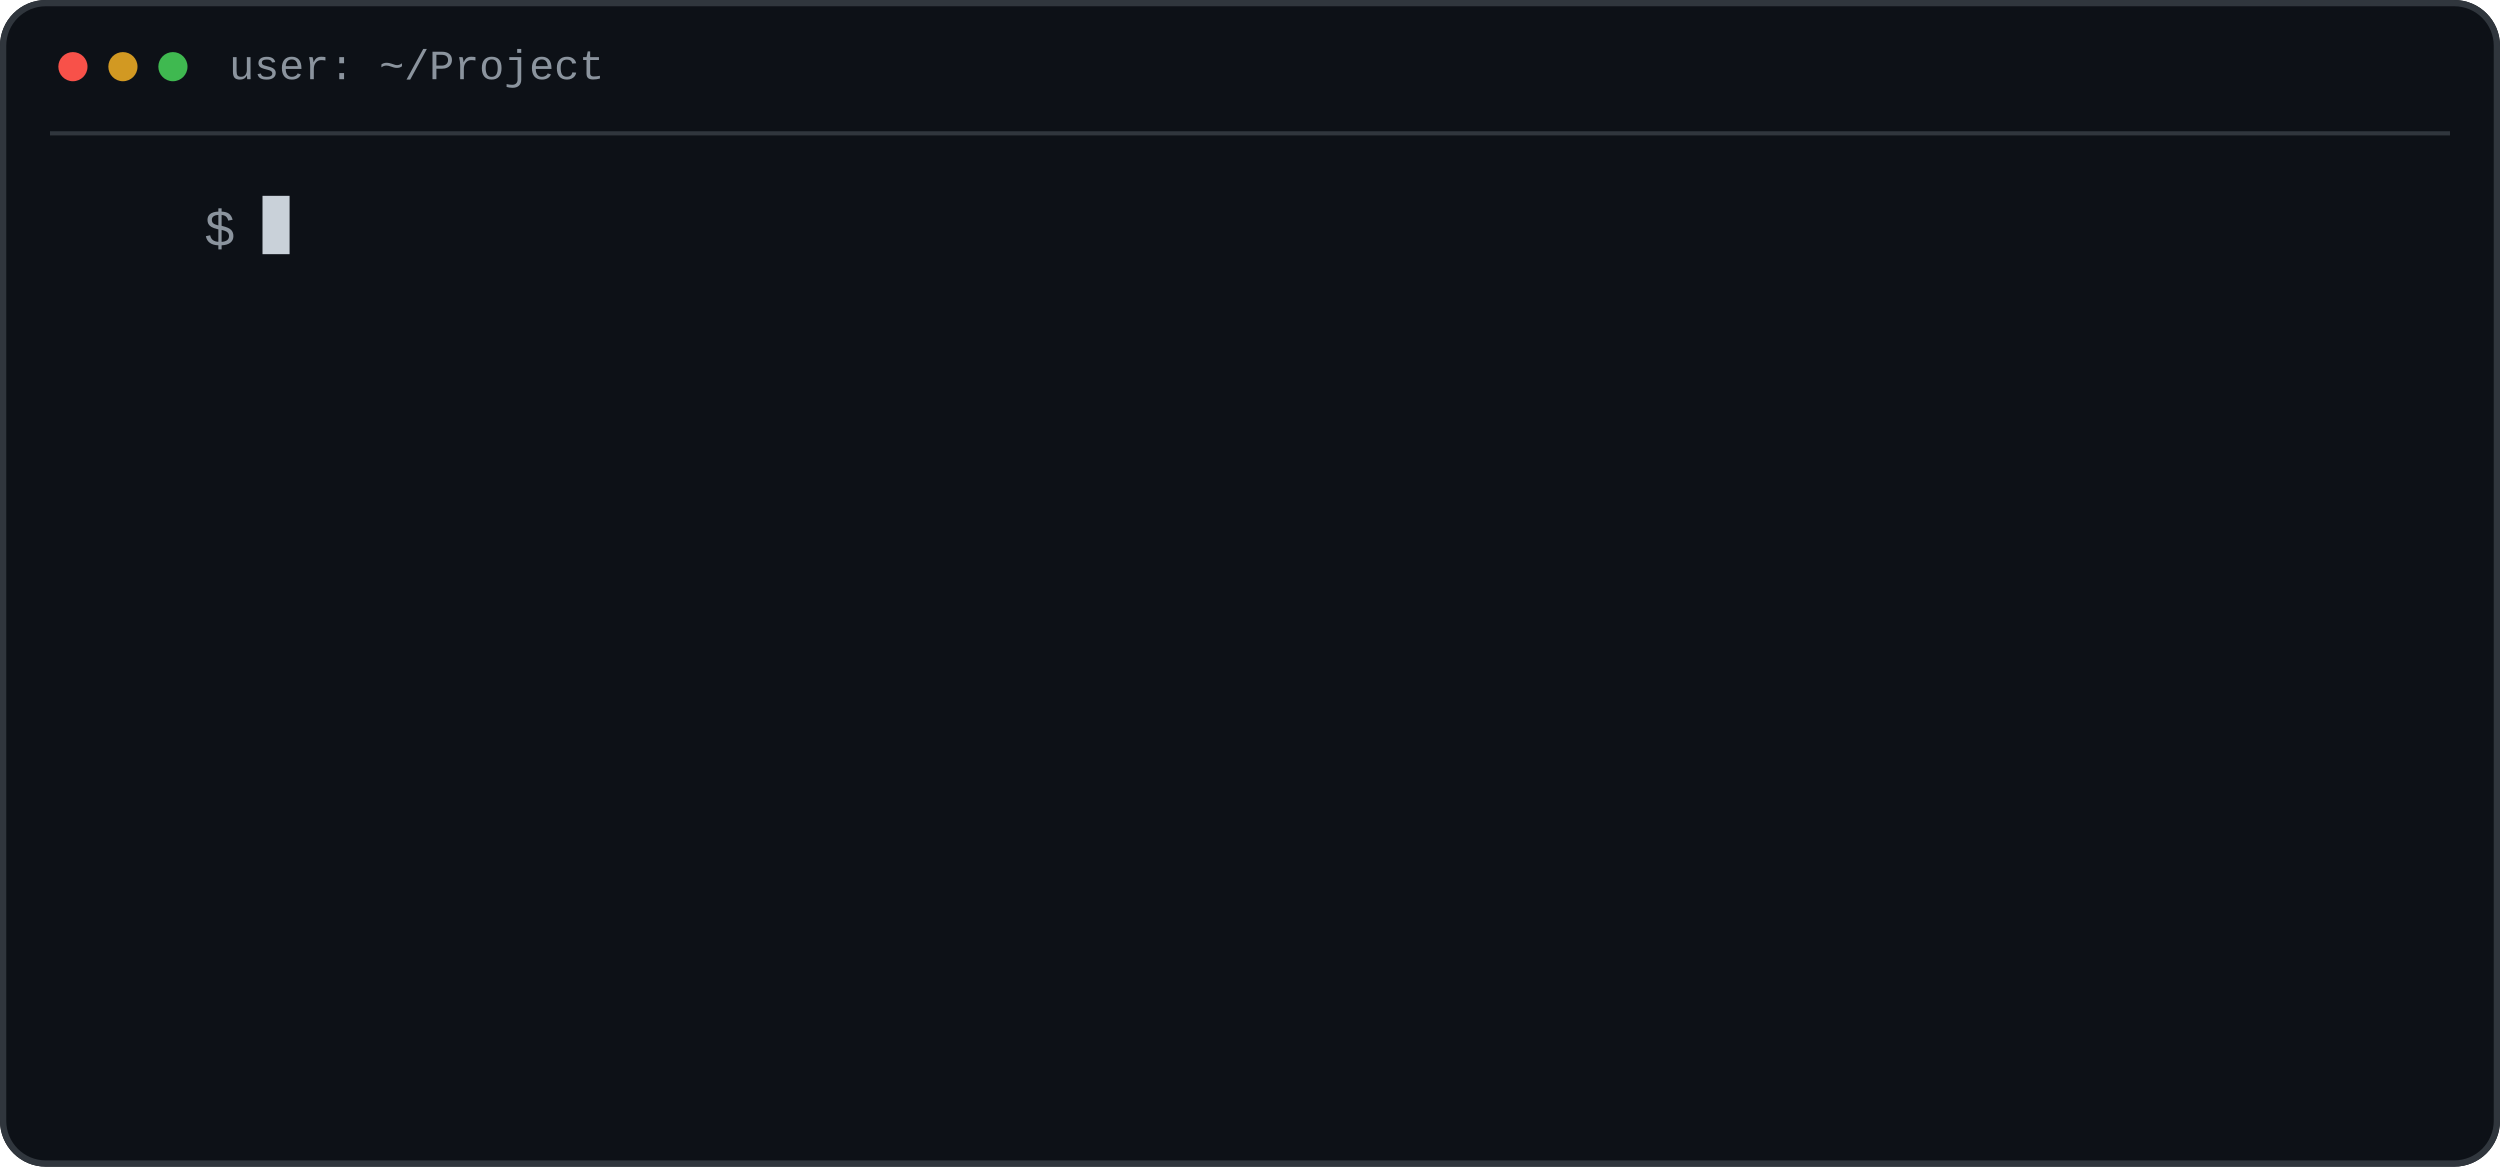
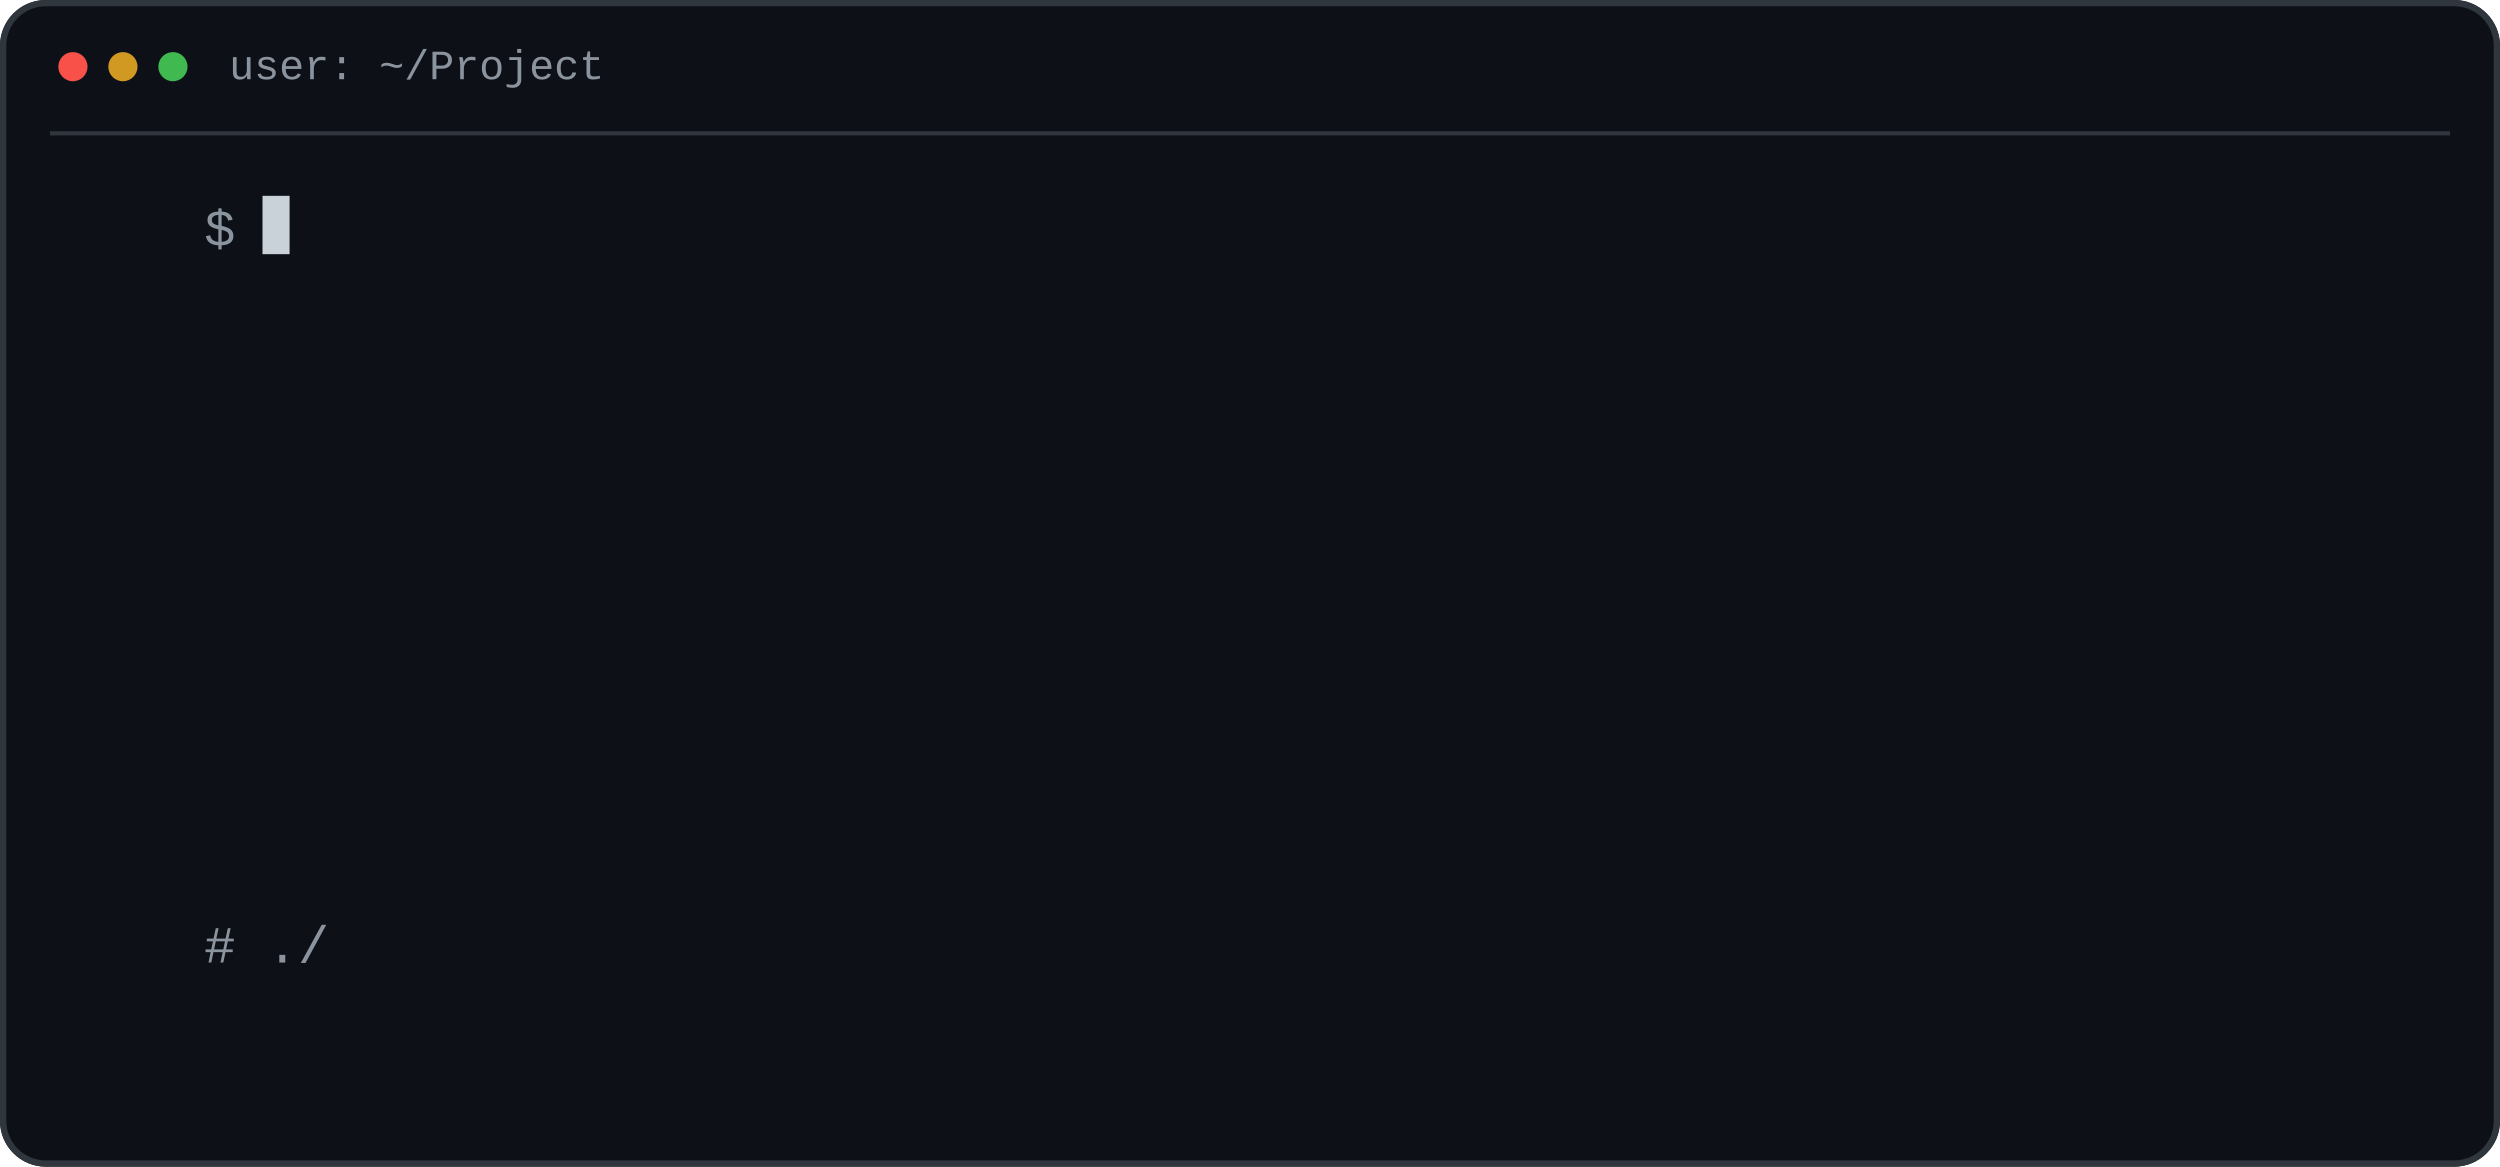
<svg xmlns="http://www.w3.org/2000/svg" width="1200" height="560" viewBox="0 0 1200 560" role="img" aria-labelledby="title desc">
  <defs>
-     <filter id="softGlow" x="-20%" y="-20%" width="140%" height="140%">
-       <feGaussianBlur stdDeviation="1.5" result="blur" />
+     <filter id="asciiDepth" x="-10%" y="-10%" width="130%" height="140%">
+       <feOffset dx="8" dy="7" in="SourceAlpha" result="off" />
+       <feFlood flood-color="#1f6feb" flood-opacity="0.38" result="blue" />
+       <feComposite in="blue" in2="off" operator="in" result="shadow" />
      <feMerge>
-         <feMergeNode in="blur" />
+         <feMergeNode in="shadow" />
        <feMergeNode in="SourceGraphic" />
      </feMerge>
    </filter>
    <clipPath id="commandClip">
-       <rect x="98" y="92" width="0" height="34">
+       <rect x="124" y="91" width="0" height="36">
        <animate attributeName="width" values="0;18;36;54;72;90;108;126;144;162" dur="1.05s" begin="0.35s" calcMode="discrete" fill="freeze" />
      </rect>
    </clipPath>
    <clipPath id="descClip">
-       <rect x="98" y="454" width="0" height="34">
-         <animate attributeName="width" values="0;40;80;120;160;200;240;280;320;360;400;440;480;520;560;600" dur="1.15s" begin="3.25s" calcMode="discrete" fill="freeze" />
+       <rect x="124" y="435" width="0" height="34">
+         <animate attributeName="width" values="0;32;64;96;128;160;192;224;256;288;320;352;384;416;448;480;512;544;576" dur="1.2s" begin="3.42s" calcMode="discrete" fill="freeze" />
      </rect>
-     </clipPath>
-     <clipPath id="slice1">
-       <rect x="105" y="184" width="990" height="35" />
-     </clipPath>
-     <clipPath id="slice2">
-       <rect x="105" y="219" width="990" height="35" />
-     </clipPath>
-     <clipPath id="slice3">
-       <rect x="105" y="254" width="990" height="35" />
-     </clipPath>
-     <clipPath id="slice4">
-       <rect x="105" y="289" width="990" height="35" />
-     </clipPath>
-     <clipPath id="slice5">
-       <rect x="105" y="324" width="990" height="35" />
-     </clipPath>
-     <clipPath id="slice6">
-       <rect x="105" y="359" width="990" height="40" />
    </clipPath>
  </defs>
  <rect width="1200" height="560" rx="22" fill="#0d1117" />
  <rect x="1.5" y="1.5" width="1197" height="557" rx="20.5" fill="none" stroke="#30363d" stroke-width="3" />
  <path d="M24 64H1176" stroke="#30363d" stroke-width="2" />
  <circle cx="35" cy="32" r="7" fill="#f85149" />
  <circle cx="59" cy="32" r="7" fill="#d29922" />
  <circle cx="83" cy="32" r="7" fill="#3fb950" />
  <text x="110" y="38" fill="#8b949e" font-family="ui-monospace, SFMono-Regular, Menlo, Consolas, 'Liberation Mono', monospace" font-size="20">user: ~/Project</text>
  <g font-family="ui-monospace, SFMono-Regular, Menlo, Consolas, 'Liberation Mono', monospace" font-size="25">
    <text x="98" y="118" fill="#8b949e">$</text>
    <text x="124" y="118" fill="#c9d1d9" clip-path="url(#commandClip)">ekzd init</text>
    <rect x="126" y="94" width="13" height="28" fill="#c9d1d9">
      <animate attributeName="x" values="126;144;162;180;198;216;234;252;270;288" dur="1.05s" begin="0.35s" calcMode="discrete" fill="freeze" />
      <set attributeName="visibility" to="hidden" begin="1.55s" fill="freeze" />
    </rect>
  </g>
-   <g font-family="ui-monospace, SFMono-Regular, Menlo, Consolas, 'Liberation Mono', monospace" font-size="260" font-weight="800" fill="none" stroke-linejoin="miter" stroke-linecap="butt" stroke-dasharray="12 4" transform="matrix(1 0 -0.16 0.72 10 125)">
-     <g clip-path="url(#slice1)" visibility="hidden">
-       <set attributeName="visibility" to="visible" begin="1.72s" fill="freeze" />
-       <text x="165" y="405" stroke="#1f6feb" stroke-opacity=".34" stroke-width="8" transform="translate(13 12)">EkzD</text>
-       <text x="165" y="405" stroke="#f0f6fc" stroke-width="2.8">EkzD</text>
-     </g>
-     <g clip-path="url(#slice2)" visibility="hidden">
-       <set attributeName="visibility" to="visible" begin="1.96s" fill="freeze" />
-       <text x="165" y="405" stroke="#1f6feb" stroke-opacity=".34" stroke-width="8" transform="translate(13 12)">EkzD</text>
-       <text x="165" y="405" stroke="#f0f6fc" stroke-width="2.8">EkzD</text>
-     </g>
-     <g clip-path="url(#slice3)" visibility="hidden">
-       <set attributeName="visibility" to="visible" begin="2.20s" fill="freeze" />
-       <text x="165" y="405" stroke="#1f6feb" stroke-opacity=".34" stroke-width="8" transform="translate(13 12)">EkzD</text>
-       <text x="165" y="405" stroke="#f0f6fc" stroke-width="2.8">EkzD</text>
-     </g>
-     <g clip-path="url(#slice4)" visibility="hidden">
-       <set attributeName="visibility" to="visible" begin="2.44s" fill="freeze" />
-       <text x="165" y="405" stroke="#1f6feb" stroke-opacity=".34" stroke-width="8" transform="translate(13 12)">EkzD</text>
-       <text x="165" y="405" stroke="#f0f6fc" stroke-width="2.8">EkzD</text>
-     </g>
-     <g clip-path="url(#slice5)" visibility="hidden">
-       <set attributeName="visibility" to="visible" begin="2.68s" fill="freeze" />
-       <text x="165" y="405" stroke="#1f6feb" stroke-opacity=".34" stroke-width="8" transform="translate(13 12)">EkzD</text>
-       <text x="165" y="405" stroke="#f0f6fc" stroke-width="2.8">EkzD</text>
-     </g>
-     <g clip-path="url(#slice6)" visibility="hidden">
-       <set attributeName="visibility" to="visible" begin="2.92s" fill="freeze" />
-       <text x="165" y="405" stroke="#1f6feb" stroke-opacity=".34" stroke-width="8" transform="translate(13 12)">EkzD</text>
-       <text x="165" y="405" stroke="#f0f6fc" stroke-width="2.8">EkzD</text>
-     </g>
+   <g xml:space="preserve" font-family="ui-monospace, SFMono-Regular, Menlo, Consolas, 'Liberation Mono', monospace" font-size="32" font-weight="700" fill="#f0f6fc" filter="url(#asciiDepth)" transform="matrix(1 0 -0.10 1 36 0)">
+     <text x="170" y="190" visibility="hidden">
+       <set attributeName="visibility" to="visible" begin="1.72s" fill="freeze" /> _______     __  __        ______      _____</text>
+     <text x="170" y="228" visibility="hidden">
+       <set attributeName="visibility" to="visible" begin="1.98s" fill="freeze" />|  _____|   | | / /       |___  /     |  __ \</text>
+     <text x="170" y="266" visibility="hidden">
+       <set attributeName="visibility" to="visible" begin="2.24s" fill="freeze" />| |____     | |/ /           / /      | |  | |</text>
+     <text x="170" y="304" visibility="hidden">
+       <set attributeName="visibility" to="visible" begin="2.50s" fill="freeze" />|  ____|    |   &lt;           / /       | |  | |</text>
+     <text x="170" y="342" visibility="hidden">
+       <set attributeName="visibility" to="visible" begin="2.76s" fill="freeze" />| |_____    | |\ \         / /__      | |__| |</text>
+     <text x="170" y="380" visibility="hidden">
+       <set attributeName="visibility" to="visible" begin="3.02s" fill="freeze" />|_______|   |_| \_\       /_____|     |_____/</text>
  </g>
-   <g font-family="ui-monospace, SFMono-Regular, Menlo, Consolas, 'Liberation Mono', monospace" font-size="25" clip-path="url(#descClip)">
-     <text x="98" y="480" fill="#8b949e"># ./</text>
-     <text x="158" y="480" fill="#c9d1d9"> deterministic structural trust layer</text>
+   <g font-family="ui-monospace, SFMono-Regular, Menlo, Consolas, 'Liberation Mono', monospace" font-size="25">
+     <text x="98" y="462" fill="#8b949e"># ./</text>
+     <text x="154" y="462" fill="#c9d1d9" clip-path="url(#descClip)">deterministic structural trust layer</text>
  </g>
-   <rect x="641" y="456" width="13" height="29" fill="#58a6ff" visibility="hidden" filter="url(#softGlow)">
-     <set attributeName="visibility" to="visible" begin="4.40s" fill="freeze" />
-     <animate attributeName="opacity" values="1;0;1" dur="0.8s" begin="4.40s" repeatCount="4" fill="freeze" />
-   </rect>
+   <g font-family="ui-monospace, SFMono-Regular, Menlo, Consolas, 'Liberation Mono', monospace" font-size="25" visibility="hidden">
+     <set attributeName="visibility" to="visible" begin="4.78s" fill="freeze" />
+     <text x="98" y="512" fill="#8b949e">$</text>
+     <rect x="124" y="488" width="13" height="28" fill="#58a6ff">
+       <animate attributeName="opacity" values="1;0;1" dur="0.8s" begin="4.78s" repeatCount="indefinite" />
+     </rect>
+   </g>
</svg>
